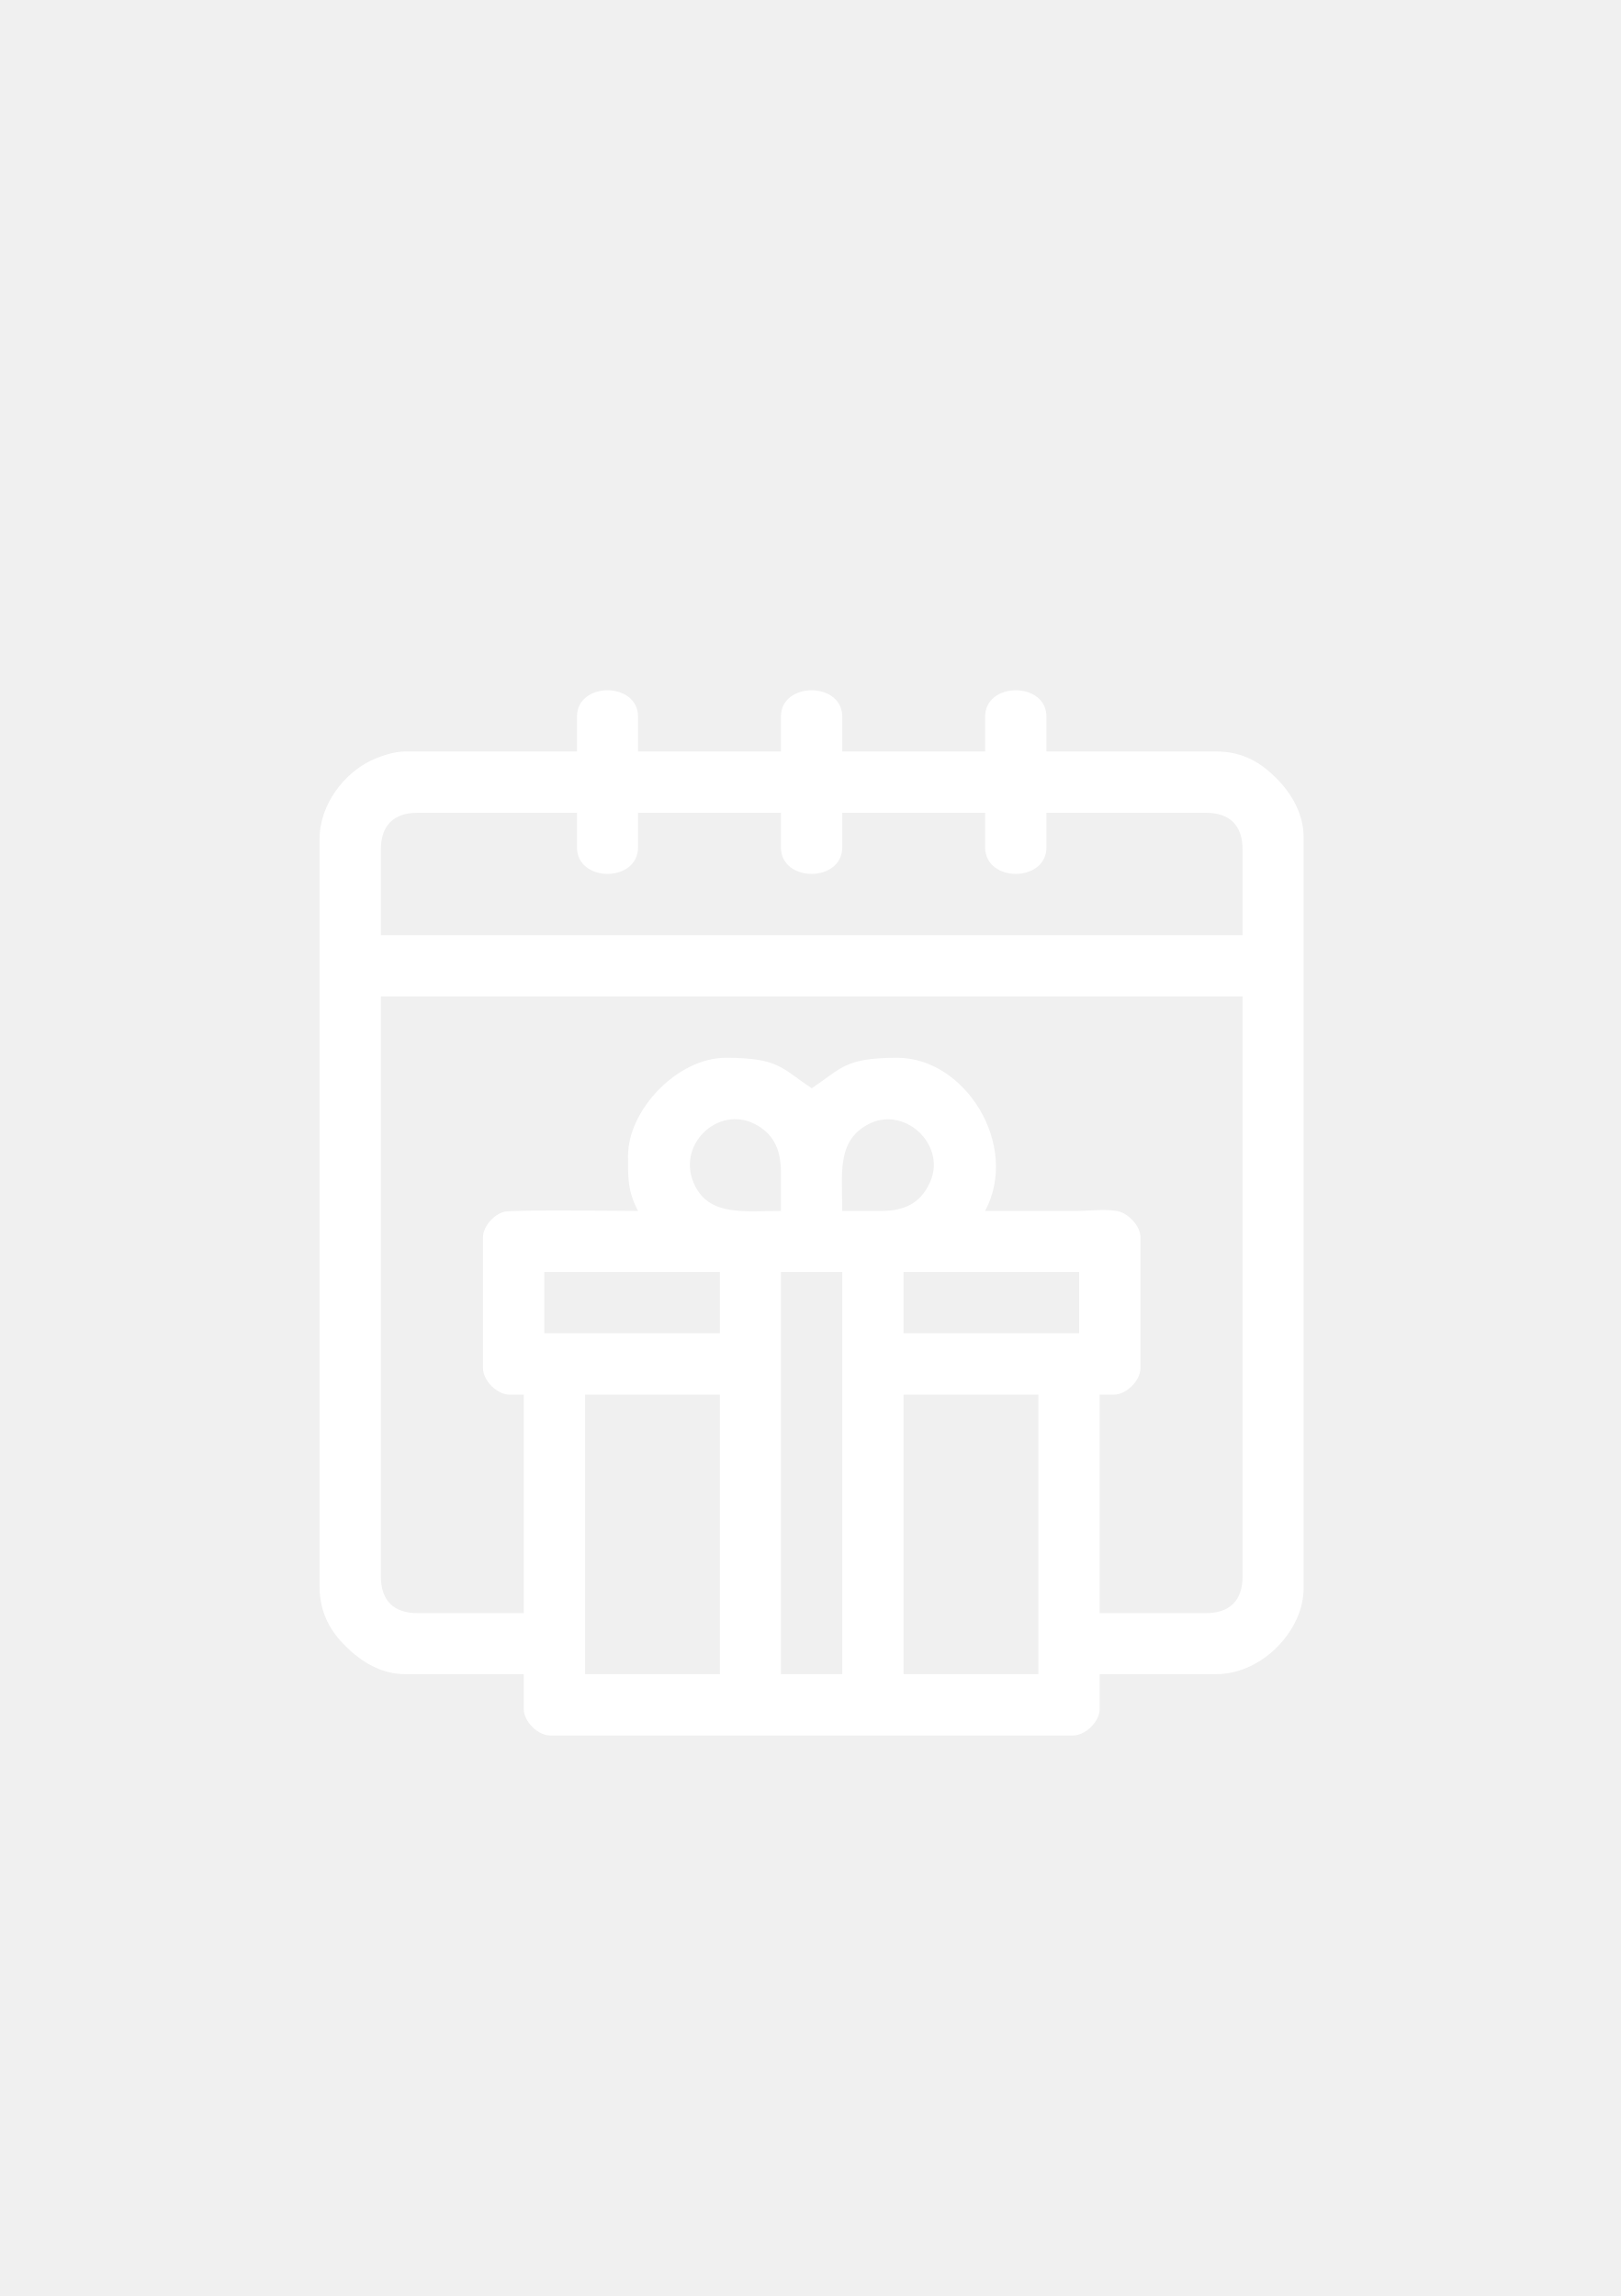
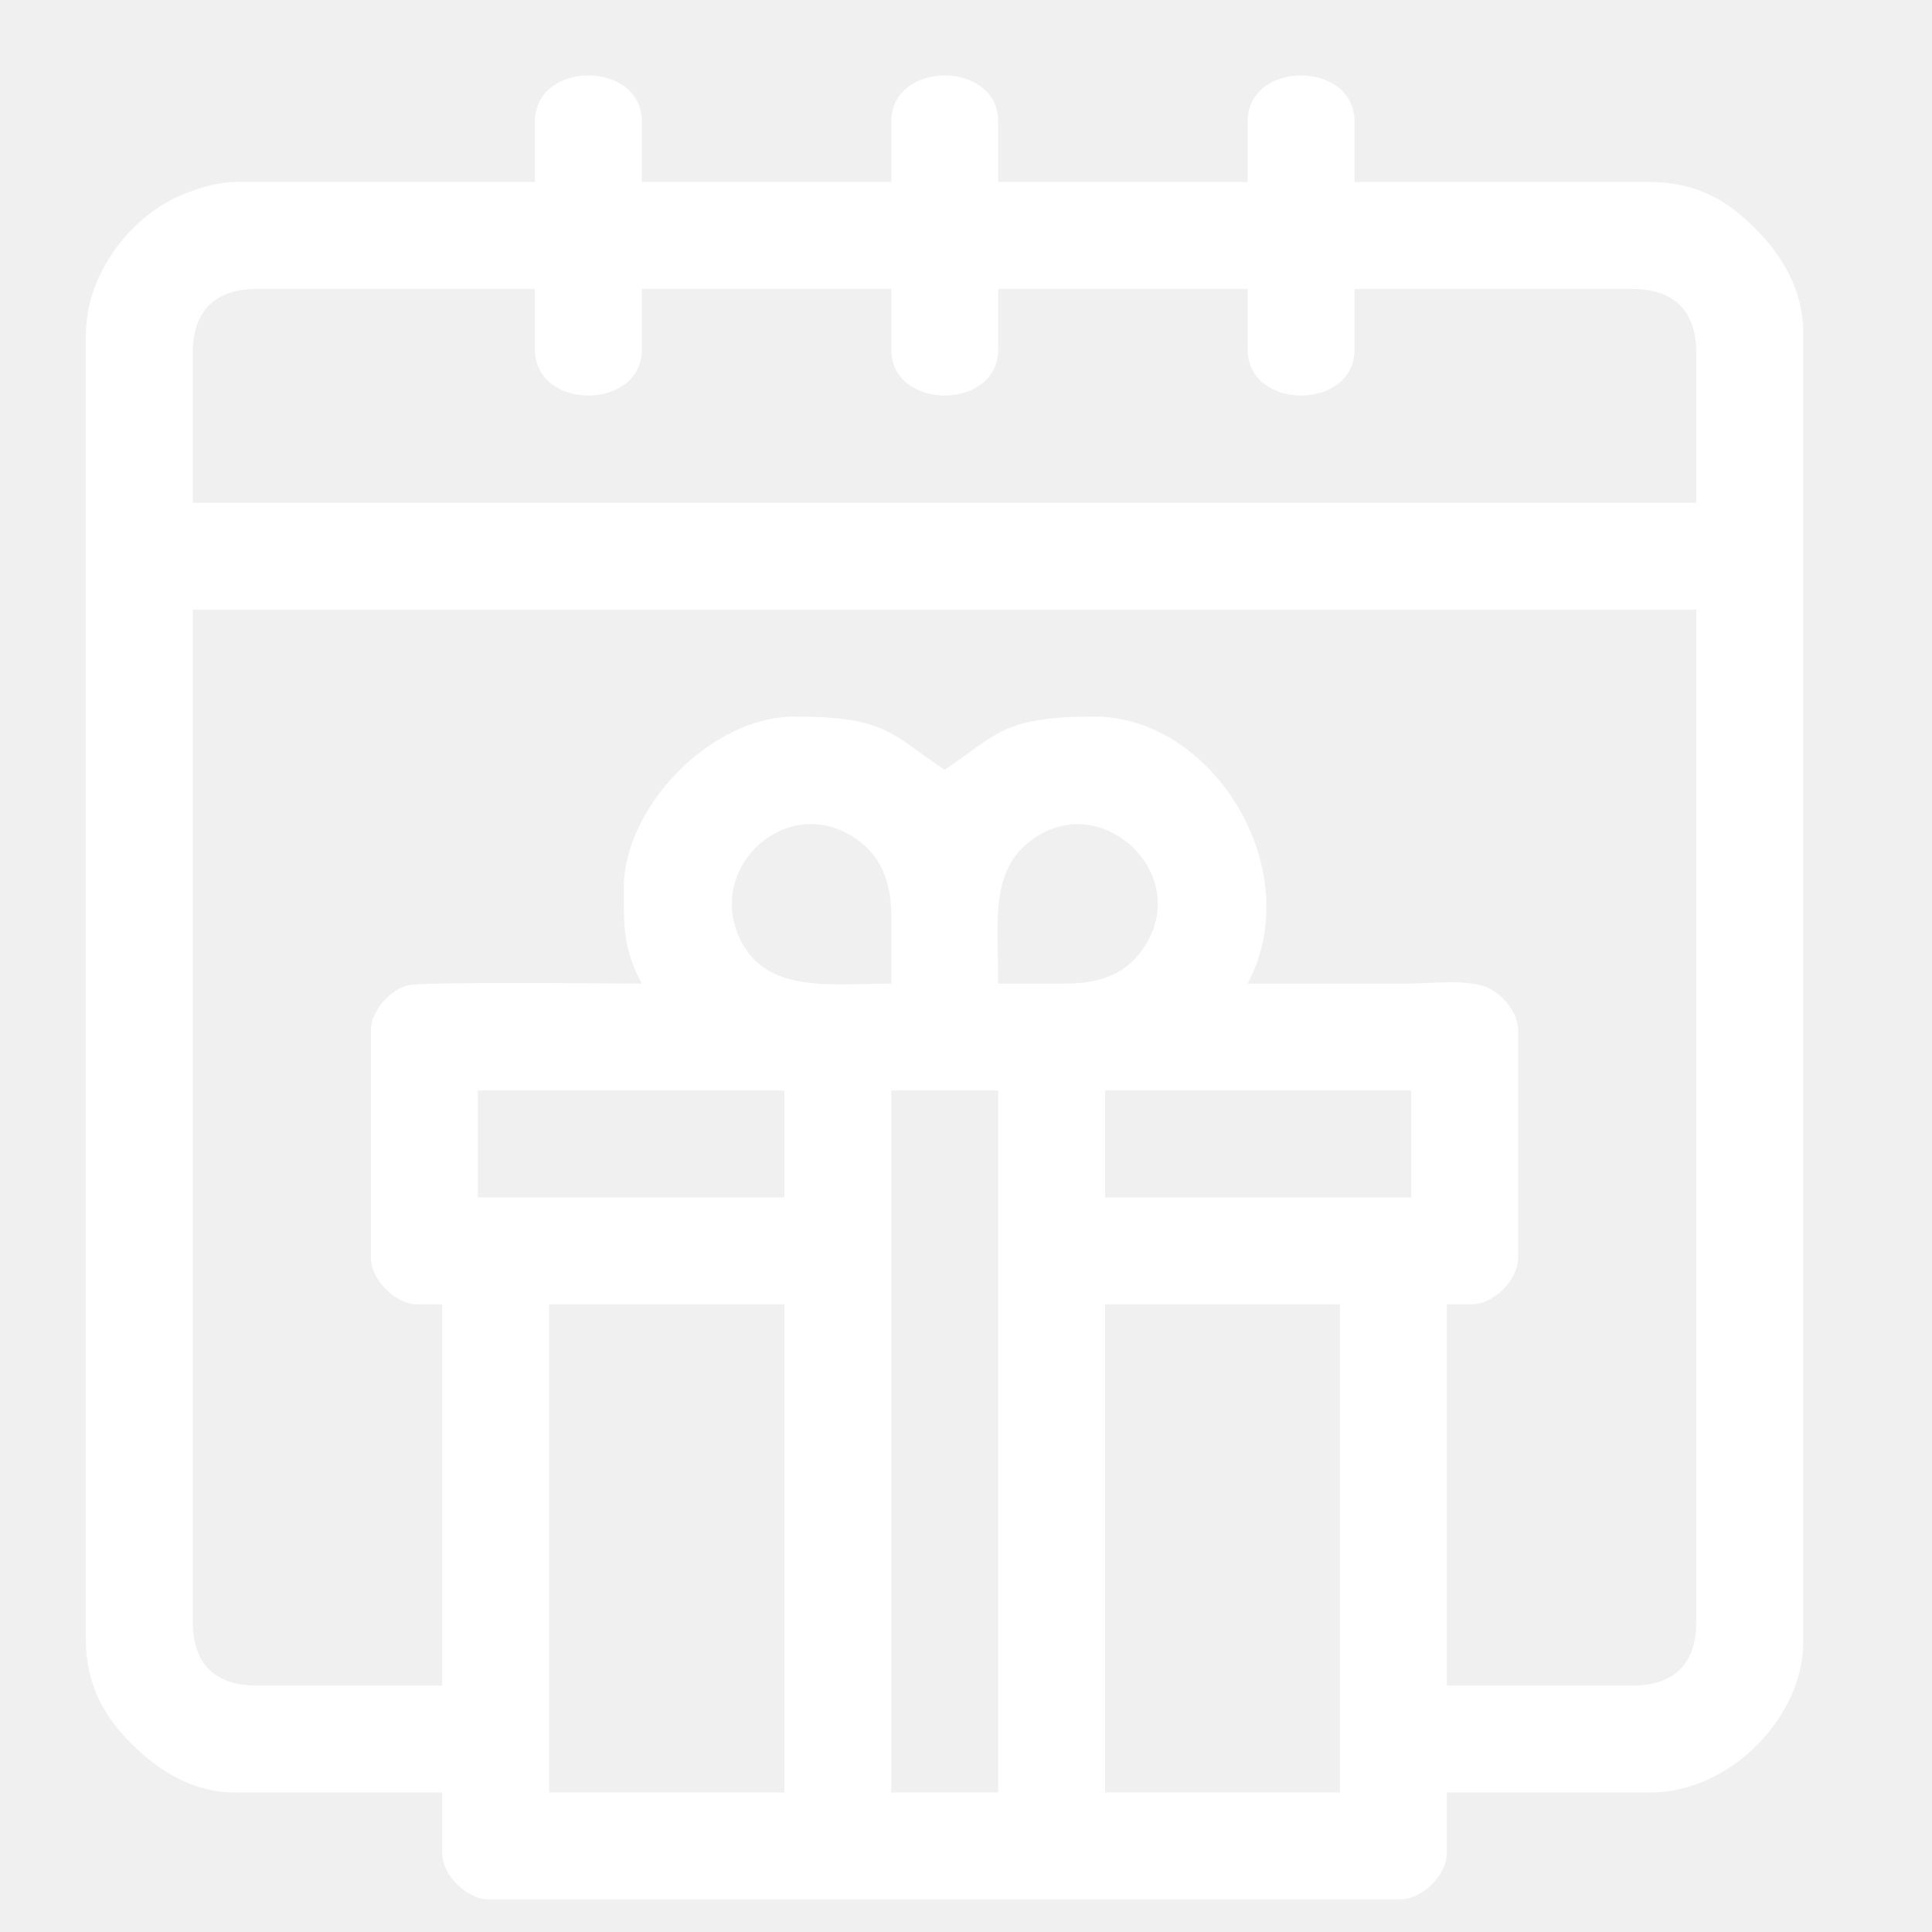
- <svg xmlns="http://www.w3.org/2000/svg" xml:space="preserve" width="60px" height="85px" version="1.1" style="shape-rendering:geometricPrecision; text-rendering:geometricPrecision; image-rendering:optimizeQuality; fill-rule:evenodd; clip-rule:evenodd" viewBox="0 0 60 84.86">
+ <svg xmlns="http://www.w3.org/2000/svg" xml:space="preserve" width="45px" height="45px" version="1.1" style="shape-rendering:geometricPrecision; text-rendering:geometricPrecision; image-rendering:optimizeQuality; fill-rule:evenodd; clip-rule:evenodd" viewBox="0 0 45 45">
  <defs>
    <style type="text/css">
   
    .fil0 {fill:white}
   
  </style>
  </defs>
-   <g id="Layer_x0020_1">
-     <path class="fil0" d="M33.45 51.56l4.99 0 0 10.35 -4.99 0 0 -10.35zm-4.54 -4.54l2.27 0 0 14.89 -2.27 0 0 -14.89zm-7.25 4.54l4.99 0 0 10.35 -4.99 0 0 -10.35zm11.79 -4.54l6.5 0 0 2.27 -6.5 0 0 -2.27zm-13.3 0l6.5 0 0 2.27 -6.5 0 0 -2.27zm12.47 -2.26l-1.44 0c0,-1.38 -0.2,-2.55 0.91,-3.18 1.38,-0.79 3.05,0.78 2.29,2.22 -0.32,0.63 -0.84,0.96 -1.76,0.96zm-3.71 -1.44l0 1.44c-1.3,0 -2.61,0.2 -3.17,-0.91 -0.77,-1.49 0.83,-3.03 2.22,-2.3 0.62,0.33 0.95,0.86 0.95,1.77zm-5.66 -0.6c0,0.82 -0.02,1.29 0.37,2.04 -0.52,0 -4.64,-0.05 -4.95,0.03 -0.37,0.09 -0.79,0.53 -0.79,0.95l0 4.84c0,0.46 0.52,0.98 0.98,0.98l0.53 0 0 8.09 -3.93 0c-0.89,0 -1.36,-0.47 -1.36,-1.36l0 -21.47 31.9 0 0 21.47c0,0.89 -0.47,1.36 -1.36,1.36l-3.93 0 0 -8.09 0.53 0c0.46,0 0.98,-0.52 0.98,-0.98l0 -4.84c0,-0.41 -0.4,-0.82 -0.73,-0.94 -0.44,-0.14 -1.12,-0.04 -1.62,-0.04 -1.13,0 -2.26,0 -3.4,0 1.29,-2.43 -0.73,-5.67 -3.25,-5.67 -1.95,0 -2.06,0.39 -3.17,1.13 -1.12,-0.75 -1.23,-1.13 -3.18,-1.13 -1.79,0 -3.62,1.93 -3.62,3.63zm-9.15 -11.34c0,-0.89 0.47,-1.36 1.36,-1.36l5.9 0 0 1.28c0,1.31 2.26,1.31 2.26,0l0 -1.28 5.29 0 0 1.28c0,1.31 2.27,1.31 2.27,0l0 -1.28 5.29 0 0 1.28c0,1.31 2.27,1.31 2.27,0l0 -1.28 5.9 0c0.89,0 1.36,0.47 1.36,1.36l0 3.17 -31.9 0 0 -3.17zm7.26 -4.92l0 1.29 -6.35 0c-0.43,0 -0.95,0.18 -1.26,0.33 -0.97,0.45 -1.92,1.6 -1.92,2.92l0 27.66c0,1.01 0.44,1.7 0.97,2.22 0.57,0.56 1.3,1.03 2.21,1.03l4.38 0 0 1.29c0,0.46 0.52,0.98 0.98,0.98l19.35 0c0.47,0 0.99,-0.52 0.99,-0.98l0 -1.29 4.3 0c1.75,0 3.25,-1.65 3.25,-3.17l0 -27.82c0,-0.86 -0.45,-1.62 -1,-2.17 -0.54,-0.54 -1.19,-1 -2.25,-1l-6.27 0 0 -1.29c0,-1.3 -2.27,-1.3 -2.27,0l0 1.29 -5.29 0 0 -1.29c0,-1.3 -2.27,-1.3 -2.27,0l0 1.29 -5.29 0 0 -1.29c0,-1.3 -2.26,-1.3 -2.26,0z" />
+   <g id="Camada_x0020_1">
+     <path class="fil0" d="M25.74 30.38l5.47 0 0 11.37 -5.47 0 0 -11.37zm-4.98 -4.98l2.49 0 0 16.35 -2.49 0 0 -16.35zm-7.97 4.98l5.48 0 0 11.37 -5.48 0 0 -11.37zm12.95 -4.98l7.13 0 0 2.49 -7.13 0 0 -2.49zm-14.61 0l7.14 0 0 2.49 -7.14 0 0 -2.49zm13.69 -2.49l-1.57 0c0,-1.51 -0.23,-2.79 0.99,-3.48 1.52,-0.87 3.35,0.86 2.52,2.44 -0.36,0.68 -0.93,1.04 -1.94,1.04zm-4.06 -1.57l0 1.57c-1.44,0 -2.87,0.23 -3.5,-0.99 -0.83,-1.64 0.92,-3.32 2.45,-2.52 0.67,0.35 1.05,0.94 1.05,1.94zm-6.23 -0.67c0,0.91 -0.02,1.42 0.42,2.24 -0.58,0 -5.11,-0.05 -5.45,0.04 -0.4,0.1 -0.86,0.58 -0.86,1.04l0 5.31c0,0.51 0.57,1.08 1.08,1.08l0.58 0 0 8.88 -4.32 0c-0.98,0 -1.49,-0.51 -1.49,-1.49l0 -23.57 35.02 0 0 23.57c0,0.98 -0.51,1.49 -1.49,1.49l-4.32 0 0 -8.88 0.58 0c0.51,0 1.08,-0.57 1.08,-1.08l0 -5.31c0,-0.45 -0.43,-0.9 -0.8,-1.02 -0.48,-0.16 -1.23,-0.06 -1.77,-0.06 -1.24,0 -2.49,0 -3.73,0 1.41,-2.66 -0.81,-6.22 -3.57,-6.22 -2.15,0 -2.27,0.43 -3.49,1.24 -1.23,-0.82 -1.35,-1.24 -3.49,-1.24 -1.97,0 -3.98,2.13 -3.98,3.98zm-10.04 -12.45c0,-0.97 0.51,-1.49 1.49,-1.49l6.48 0 0 1.41c0,1.43 2.49,1.43 2.49,0l0 -1.41 5.81 0 0 1.41c0,1.43 2.49,1.43 2.49,0l0 -1.41 5.81 0 0 1.41c0,1.43 2.49,1.43 2.49,0l0 -1.41 6.47 0c0.98,0 1.49,0.52 1.49,1.49l0 3.49 -35.02 0 0 -3.49zm7.97 -5.39l0 1.41 -6.98 0c-0.46,0 -1.04,0.2 -1.38,0.36 -1.06,0.5 -2.1,1.76 -2.1,3.21l0 30.37c0,1.11 0.48,1.86 1.06,2.43 0.62,0.63 1.43,1.14 2.42,1.14l4.82 0 0 1.41c0,0.51 0.57,1.08 1.08,1.08l21.24 0c0.51,0 1.08,-0.57 1.08,-1.08l0 -1.41 4.73 0c1.92,0 3.57,-1.81 3.57,-3.48l0 -30.54c0,-0.95 -0.49,-1.79 -1.1,-2.39 -0.59,-0.6 -1.31,-1.1 -2.47,-1.1l-6.88 0 0 -1.41c0,-1.43 -2.49,-1.43 -2.49,0l0 1.41 -5.81 0 0 -1.41c0,-1.43 -2.49,-1.43 -2.49,0l0 1.41 -5.81 0 0 -1.41c0,-1.43 -2.49,-1.43 -2.49,0z" />
  </g>
</svg>
